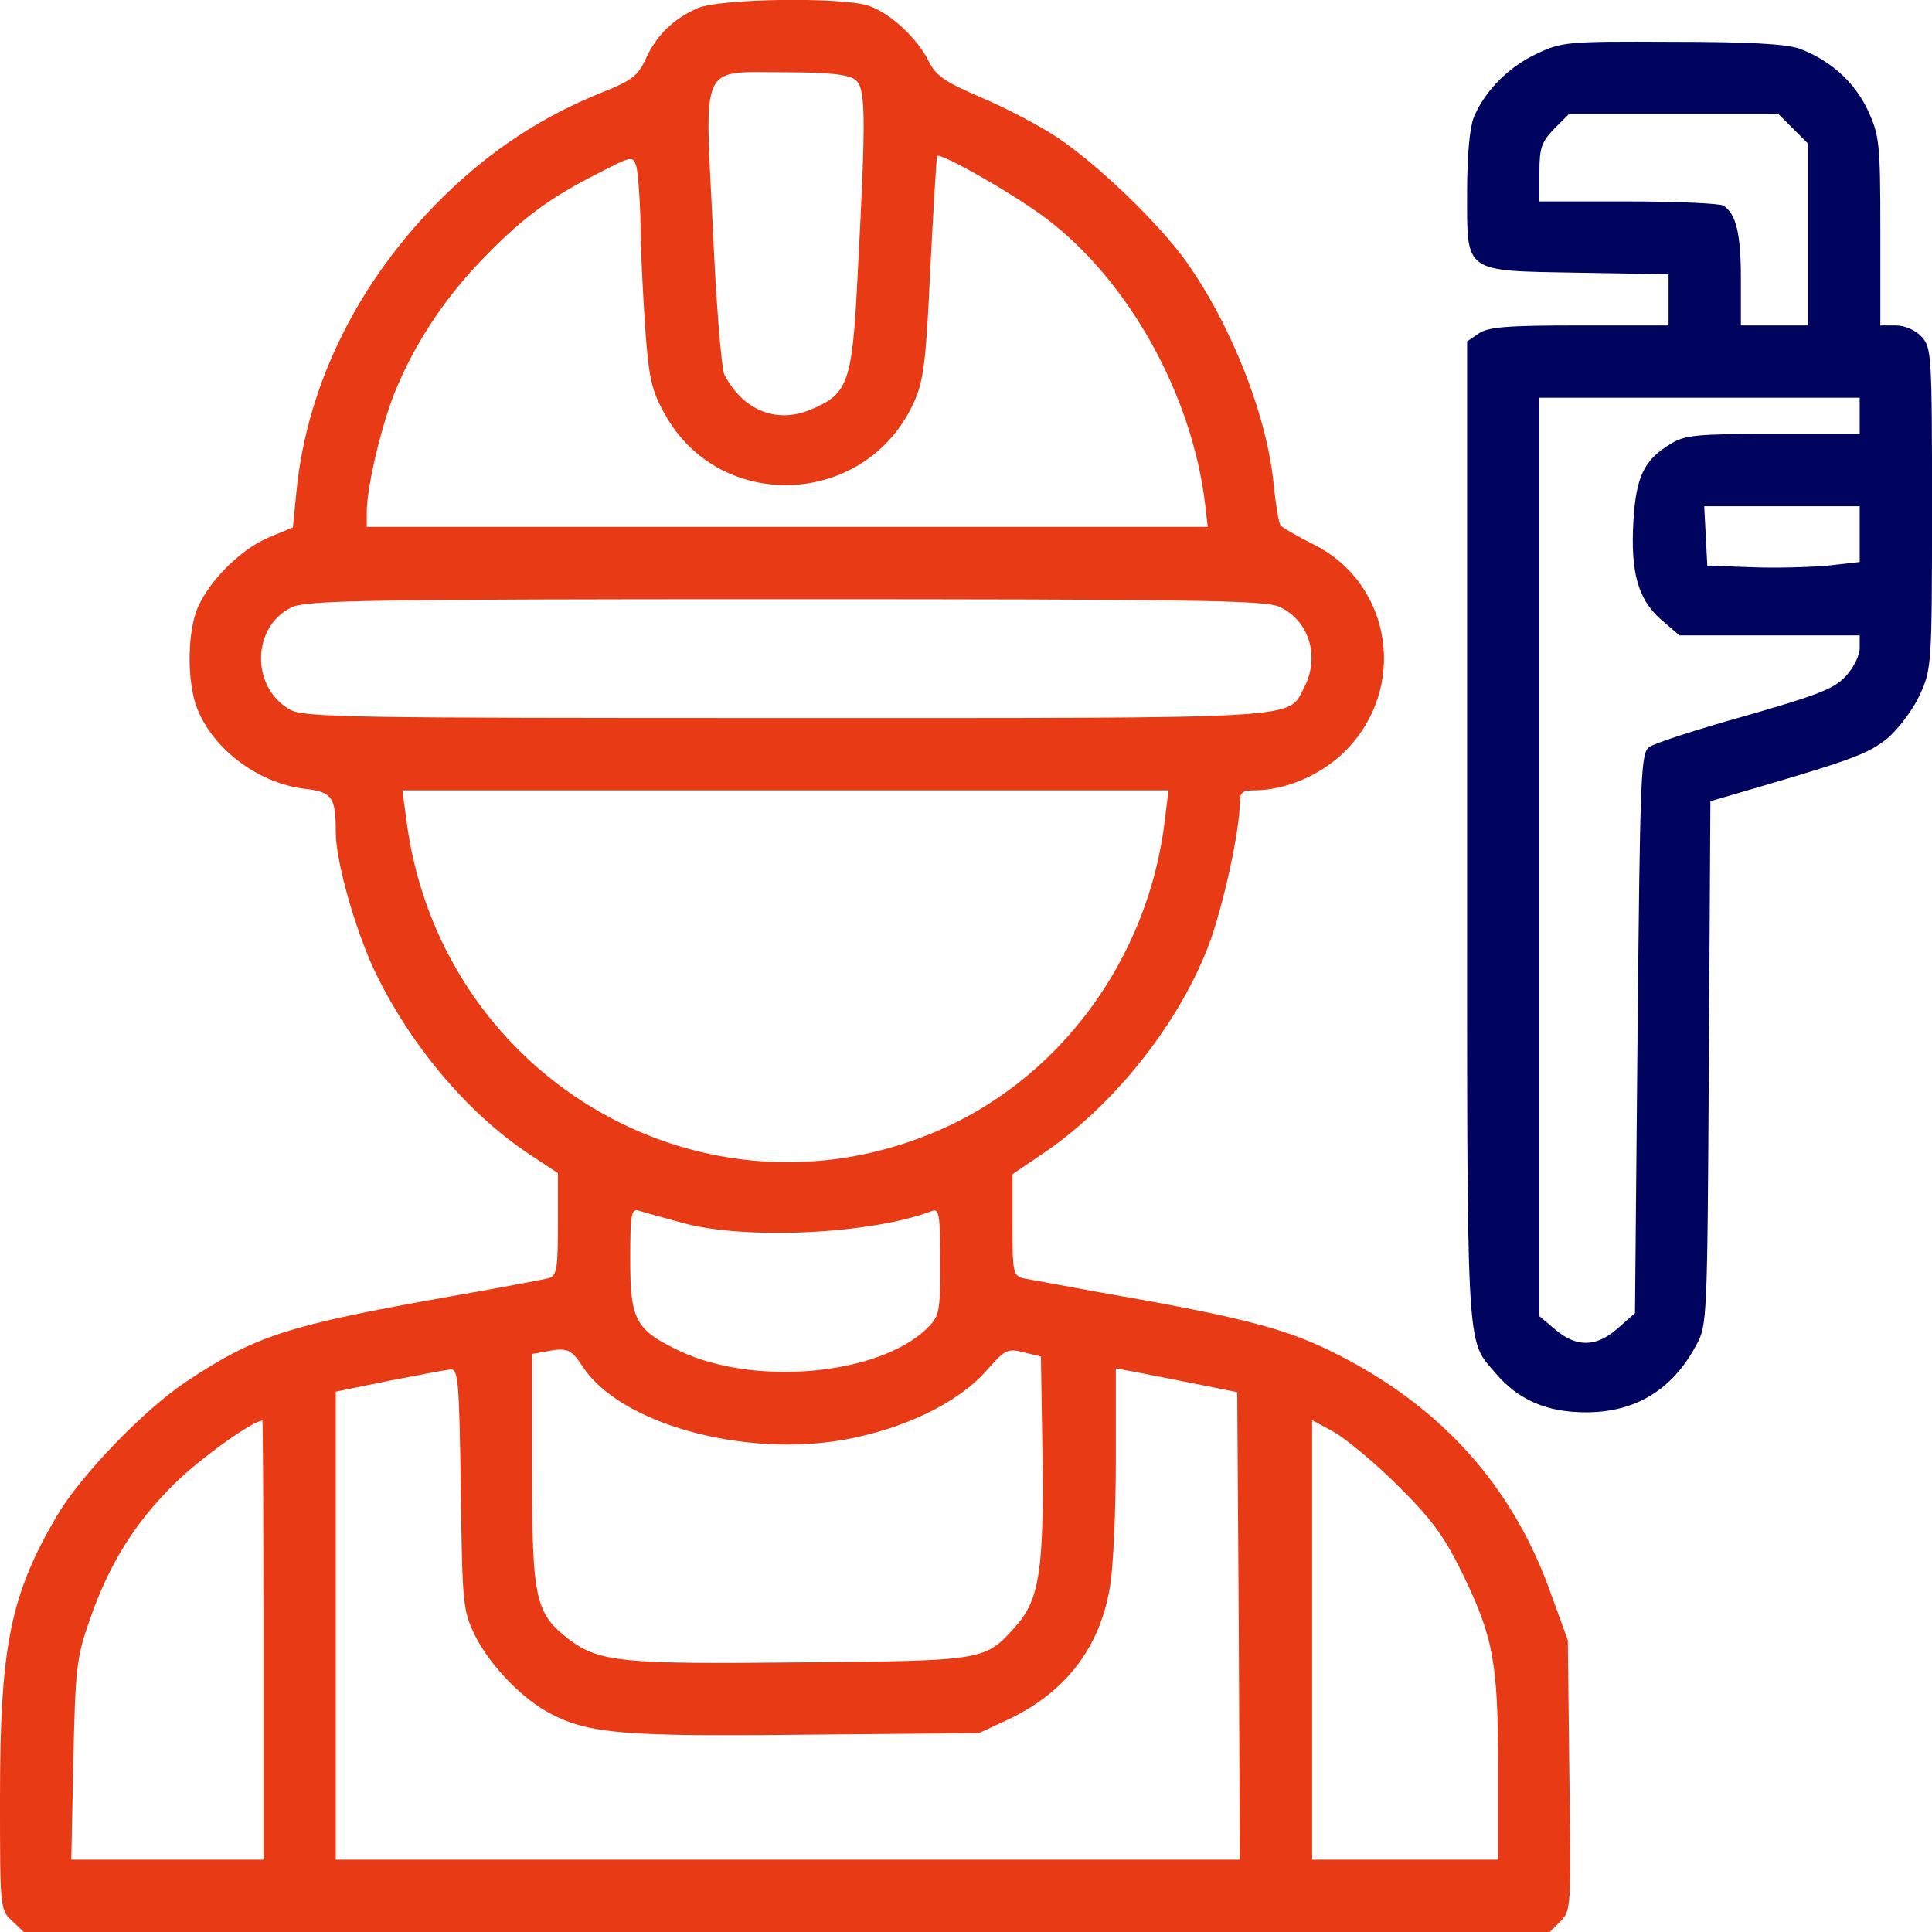
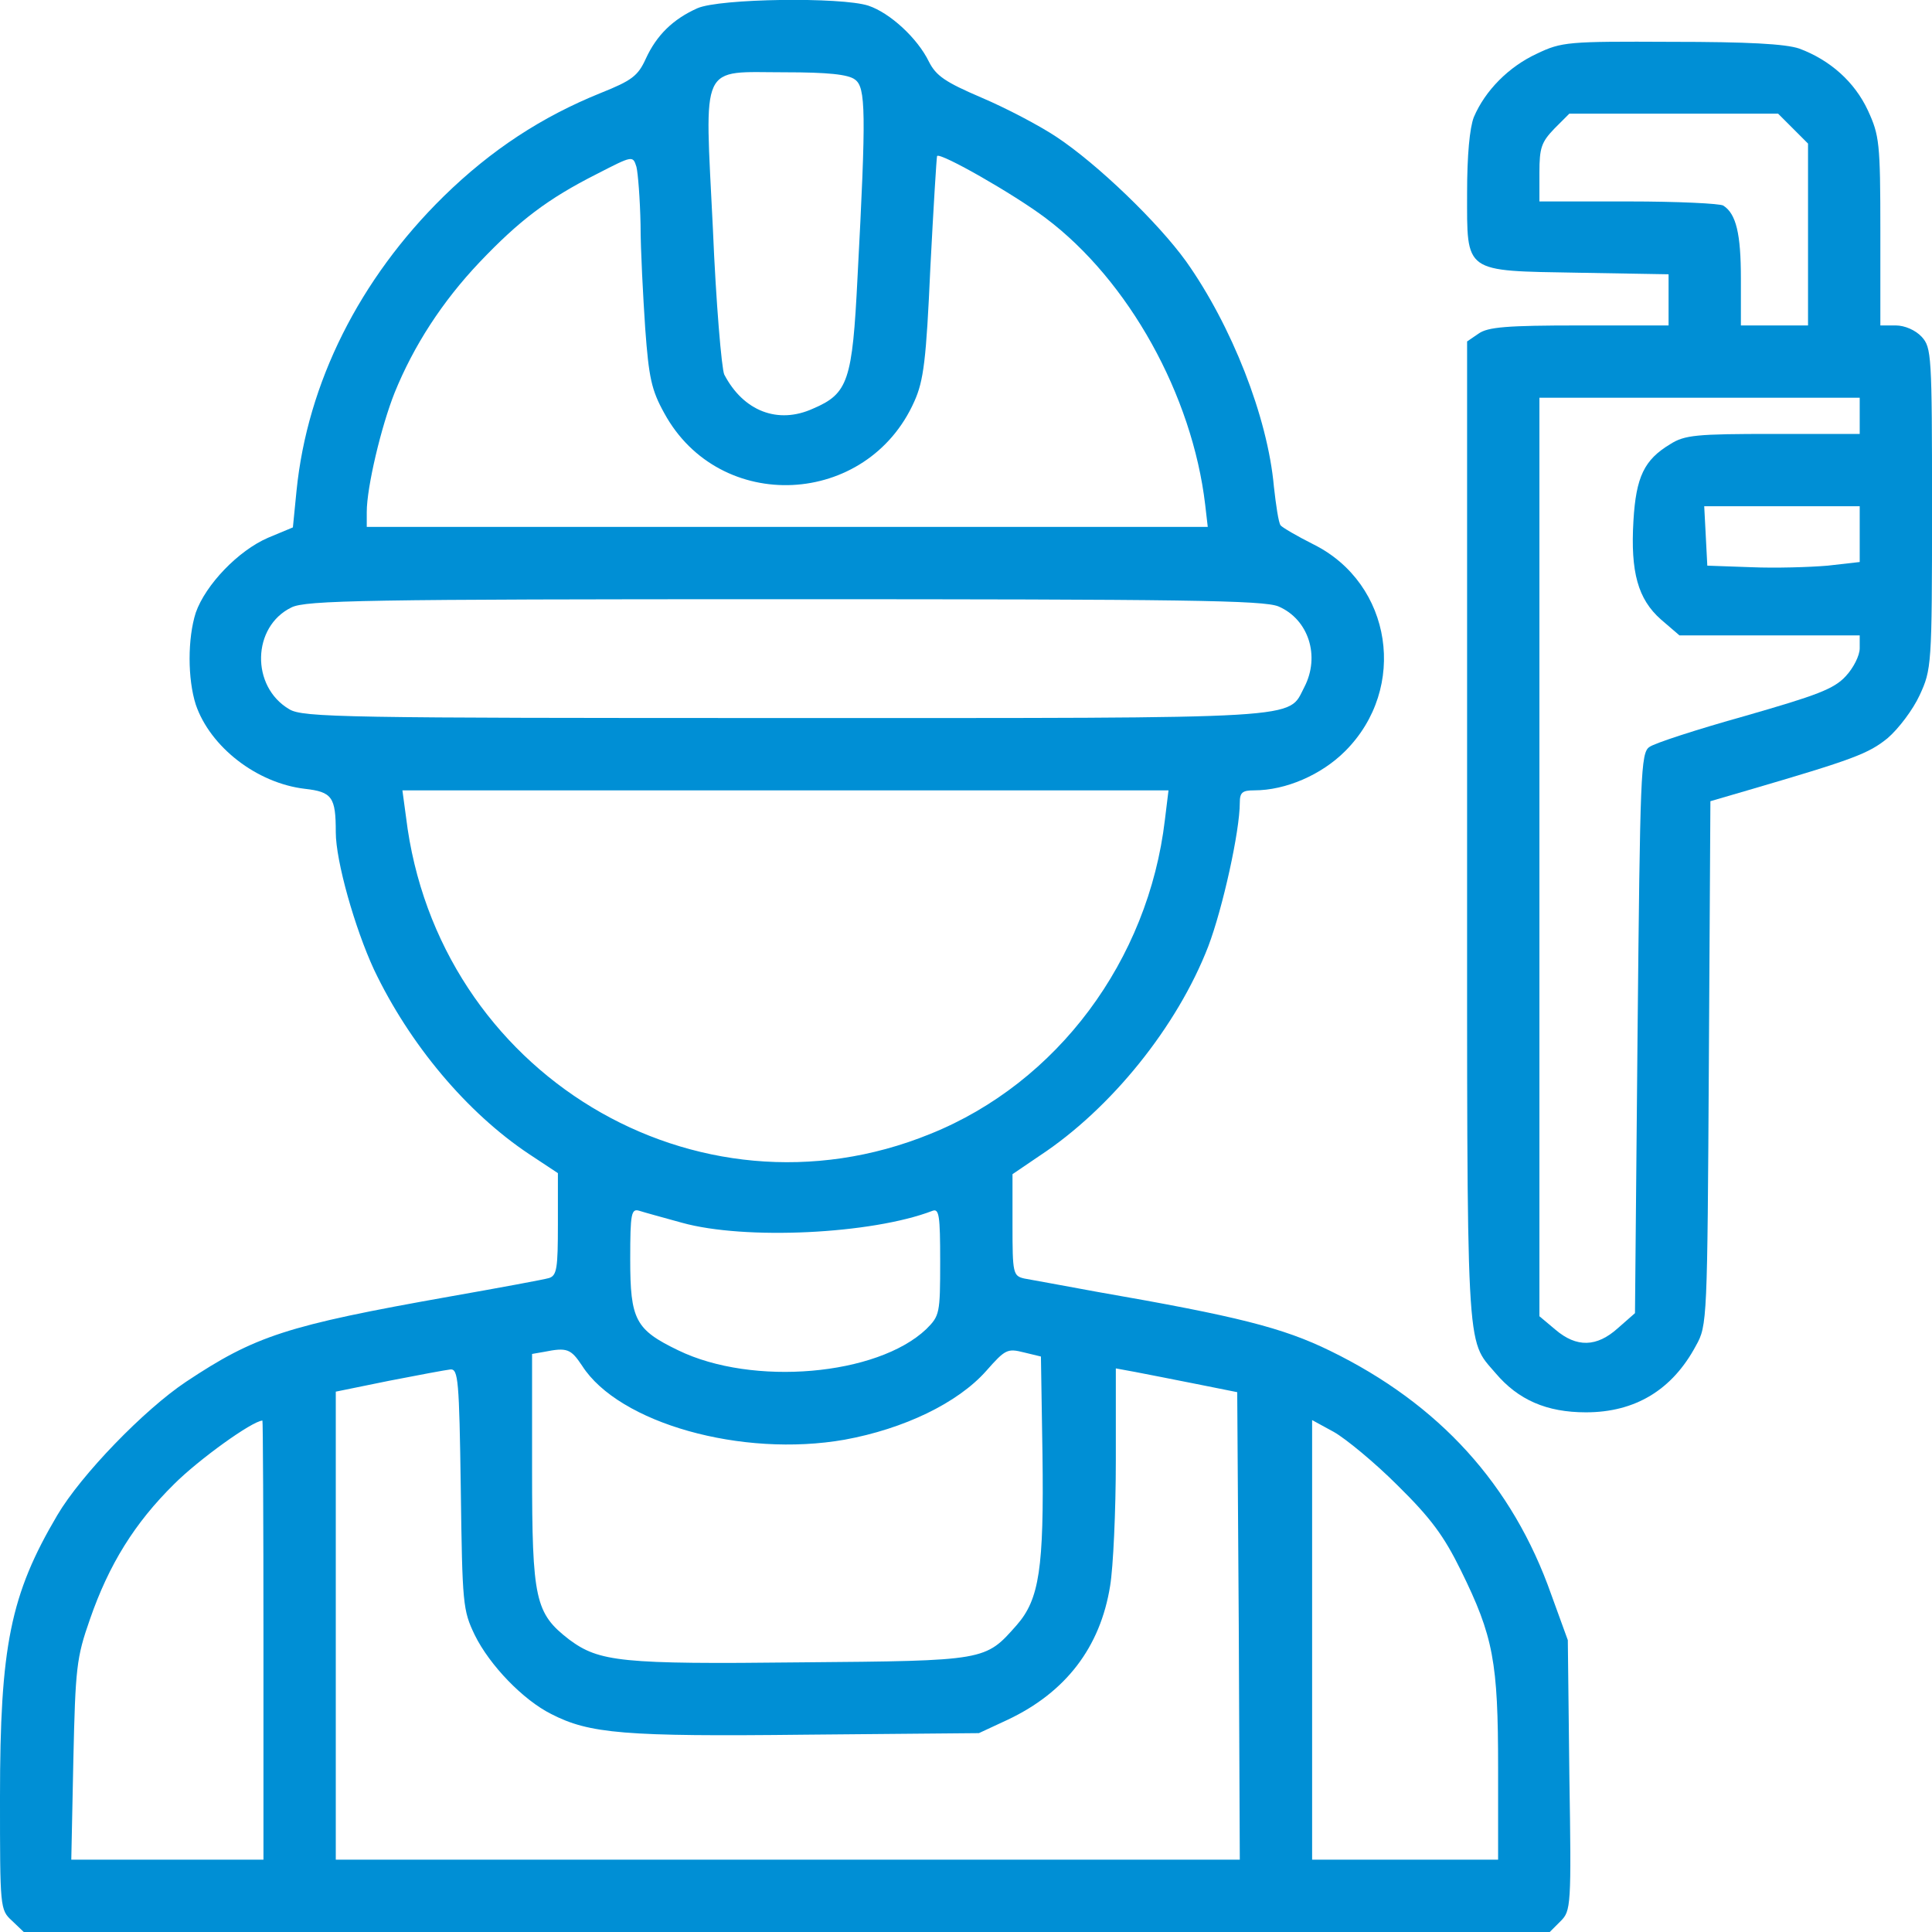
<svg xmlns="http://www.w3.org/2000/svg" width="60" height="60" viewBox="0 0 60 60" fill="none">
-   <path d="M21.658 0.256C20.904 0.593 20.391 1.09 20.054 1.828C19.813 2.358 19.62 2.502 18.658 2.887C16.829 3.625 15.257 4.652 13.781 6.096C11.166 8.663 9.546 11.887 9.209 15.24L9.096 16.379L8.326 16.7C7.396 17.101 6.385 18.16 6.08 19.026C5.824 19.828 5.824 21.08 6.08 21.882C6.529 23.198 7.973 24.32 9.465 24.497C10.316 24.593 10.428 24.754 10.428 25.845C10.428 26.743 11.021 28.829 11.615 30.112C12.722 32.438 14.503 34.556 16.428 35.839L17.326 36.433V38.021C17.326 39.385 17.294 39.609 17.054 39.69C16.893 39.738 15.498 39.995 13.957 40.267C8.888 41.166 7.925 41.486 5.775 42.914C4.476 43.781 2.519 45.802 1.781 47.053C0.321 49.524 0 51.128 0 55.813C0 59.246 0 59.31 0.369 59.647L0.738 60H24.433H48.129L48.466 59.663C48.786 59.342 48.803 59.214 48.738 55.139L48.69 50.936L48.177 49.524C46.974 46.107 44.696 43.604 41.31 41.952C39.835 41.23 38.423 40.877 34.091 40.123C33.032 39.93 32.006 39.738 31.813 39.706C31.46 39.626 31.444 39.545 31.444 38.037V36.465L32.294 35.888C34.508 34.428 36.562 31.877 37.524 29.39C37.974 28.203 38.503 25.812 38.503 24.93C38.503 24.609 38.583 24.545 38.952 24.545C39.931 24.545 41.038 24.064 41.776 23.326C43.733 21.369 43.236 18.128 40.797 16.909C40.284 16.652 39.819 16.379 39.77 16.315C39.706 16.235 39.626 15.689 39.562 15.112C39.369 12.946 38.246 10.107 36.835 8.117C35.968 6.914 34.091 5.101 32.808 4.251C32.278 3.898 31.236 3.352 30.482 3.032C29.359 2.55 29.07 2.358 28.845 1.909C28.492 1.187 27.642 0.401 26.968 0.176C26.134 -0.097 22.348 -0.049 21.658 0.256ZM26.551 2.47C26.888 2.711 26.904 3.465 26.631 8.614C26.471 11.823 26.343 12.224 25.252 12.689C24.161 13.187 23.086 12.77 22.492 11.631C22.412 11.454 22.235 9.417 22.139 7.09C21.883 1.86 21.706 2.245 24.385 2.245C25.701 2.245 26.343 2.31 26.551 2.47ZM19.893 6.978C19.893 7.764 19.973 9.224 20.038 10.203C20.15 11.727 20.23 12.112 20.631 12.834C22.348 15.978 26.936 15.754 28.396 12.465C28.685 11.823 28.765 11.181 28.893 8.31C28.99 6.433 29.086 4.876 29.102 4.844C29.214 4.732 31.492 6.032 32.471 6.77C35.054 8.711 37.027 12.272 37.428 15.673L37.508 16.363H24.449H11.39V15.898C11.39 15.128 11.84 13.235 12.257 12.192C12.85 10.732 13.733 9.369 14.888 8.149C16.123 6.85 17.006 6.176 18.53 5.406C19.653 4.828 19.653 4.828 19.765 5.181C19.813 5.374 19.877 6.176 19.893 6.978ZM39.706 18.834C40.637 19.235 41.006 20.374 40.508 21.337C39.979 22.347 40.781 22.299 24.385 22.299C10.717 22.299 9.401 22.283 8.984 22.026C7.781 21.32 7.829 19.459 9.048 18.866C9.481 18.641 11.374 18.609 24.353 18.609C36.786 18.609 39.241 18.641 39.706 18.834ZM36.177 25.46C35.663 29.823 32.84 33.625 28.893 35.214C21.61 38.182 13.572 33.321 12.61 25.379L12.497 24.545H24.401H36.289L36.177 25.46ZM21.177 37.973C23.134 38.519 27.081 38.326 28.957 37.604C29.166 37.524 29.198 37.748 29.198 39.176C29.198 40.797 29.182 40.861 28.765 41.278C27.241 42.722 23.375 43.059 21.064 41.936C19.733 41.294 19.572 40.989 19.572 39.112C19.572 37.668 19.605 37.524 19.861 37.604C20.006 37.652 20.599 37.813 21.177 37.973ZM18.08 42.417C19.219 44.198 23.038 45.273 26.23 44.711C28.075 44.374 29.744 43.572 30.626 42.577C31.22 41.904 31.284 41.871 31.797 42L32.327 42.128L32.375 45.16C32.423 48.706 32.278 49.668 31.573 50.471C30.594 51.578 30.642 51.578 24.866 51.626C19.284 51.69 18.61 51.609 17.679 50.92C16.62 50.102 16.524 49.684 16.524 45.658V42.048L16.893 41.984C17.615 41.839 17.727 41.888 18.08 42.417ZM14.31 46.235C14.358 49.829 14.374 50.005 14.743 50.775C15.209 51.722 16.252 52.797 17.118 53.23C18.305 53.84 19.38 53.936 25.027 53.872L30.401 53.824L31.3 53.406C33.097 52.556 34.171 51.16 34.476 49.251C34.572 48.674 34.653 46.925 34.653 45.353V42.497L35.262 42.609C35.583 42.674 36.434 42.834 37.139 42.978L38.423 43.235L38.471 50.486L38.503 57.754H24.465H10.428V50.486V43.219L12.08 42.882C12.979 42.706 13.845 42.545 13.989 42.529C14.23 42.513 14.262 42.85 14.31 46.235ZM8.182 50.936V57.754H5.198H2.214L2.278 54.658C2.342 51.802 2.374 51.481 2.791 50.294C3.385 48.577 4.187 47.294 5.406 46.091C6.177 45.321 7.829 44.133 8.15 44.117C8.166 44.117 8.182 47.182 8.182 50.936ZM43.396 46.123C44.439 47.15 44.84 47.695 45.369 48.77C46.38 50.823 46.525 51.609 46.525 54.898V57.754H43.637H40.749V50.936V44.102L41.423 44.47C41.792 44.679 42.69 45.417 43.396 46.123Z" fill="#E83A15" />
-   <path d="M47.728 1.668C46.861 2.069 46.123 2.807 45.77 3.641C45.642 3.978 45.562 4.812 45.562 5.983C45.562 8.502 45.434 8.406 49.027 8.47L51.819 8.518V9.32V10.107H49.043C46.797 10.107 46.204 10.155 45.915 10.363L45.562 10.604V25.845C45.562 42.337 45.514 41.551 46.444 42.642C47.15 43.476 48.032 43.861 49.252 43.861C50.776 43.861 51.931 43.171 52.669 41.791C53.022 41.166 53.022 41.005 53.07 33.016L53.118 24.882L54.273 24.545C57.562 23.583 58.027 23.406 58.621 22.925C58.958 22.636 59.407 22.043 59.615 21.593C59.984 20.791 60.001 20.695 60.001 15.786C60.001 11.005 59.984 10.796 59.68 10.46C59.487 10.251 59.15 10.107 58.878 10.107H58.396V7.171C58.396 4.427 58.364 4.203 58.011 3.433C57.594 2.534 56.824 1.86 55.877 1.508C55.444 1.363 54.289 1.299 51.899 1.299C48.69 1.283 48.498 1.299 47.728 1.668ZM55.685 3.994L56.15 4.459V7.283V10.107H55.108H54.065V8.647C54.065 7.267 53.92 6.641 53.519 6.385C53.423 6.32 52.091 6.256 50.583 6.256H47.808V5.358C47.808 4.588 47.872 4.411 48.273 3.994L48.738 3.529H51.979H55.22L55.685 3.994ZM57.755 12.914V13.476H55.075C52.685 13.476 52.316 13.508 51.867 13.796C51.065 14.278 50.808 14.807 50.728 16.171C50.632 17.775 50.872 18.609 51.578 19.235L52.156 19.732H54.947H57.755V20.133C57.755 20.358 57.562 20.743 57.321 21C56.952 21.401 56.423 21.593 54.193 22.235C52.701 22.652 51.37 23.085 51.225 23.198C50.952 23.374 50.936 24.048 50.856 32.085L50.776 40.781L50.246 41.246C49.589 41.839 48.963 41.855 48.305 41.294L47.808 40.877V26.615V12.352H52.781H57.755V12.914ZM57.755 16.588V17.454L56.76 17.567C56.198 17.615 55.14 17.647 54.386 17.615L53.022 17.567L52.974 16.636L52.926 15.722H55.348H57.755V16.588Z" fill="#00045F" />
+   <path d="M21.658 0.256C20.904 0.593 20.391 1.09 20.054 1.828C19.813 2.358 19.62 2.502 18.658 2.887C16.829 3.625 15.257 4.652 13.781 6.096C11.166 8.663 9.546 11.887 9.209 15.24L9.096 16.379L8.326 16.7C7.396 17.101 6.385 18.16 6.08 19.026C5.824 19.828 5.824 21.08 6.08 21.882C6.529 23.198 7.973 24.32 9.465 24.497C10.316 24.593 10.428 24.754 10.428 25.845C10.428 26.743 11.021 28.829 11.615 30.112C12.722 32.438 14.503 34.556 16.428 35.839L17.326 36.433V38.021C17.326 39.385 17.294 39.609 17.054 39.69C16.893 39.738 15.498 39.995 13.957 40.267C8.888 41.166 7.925 41.486 5.775 42.914C4.476 43.781 2.519 45.802 1.781 47.053C0.321 49.524 0 51.128 0 55.813C0 59.246 0 59.31 0.369 59.647L0.738 60H24.433H48.129L48.466 59.663C48.786 59.342 48.803 59.214 48.738 55.139L48.69 50.936L48.177 49.524C46.974 46.107 44.696 43.604 41.31 41.952C39.835 41.23 38.423 40.877 34.091 40.123C33.032 39.93 32.006 39.738 31.813 39.706C31.46 39.626 31.444 39.545 31.444 38.037V36.465L32.294 35.888C34.508 34.428 36.562 31.877 37.524 29.39C37.974 28.203 38.503 25.812 38.503 24.93C38.503 24.609 38.583 24.545 38.952 24.545C39.931 24.545 41.038 24.064 41.776 23.326C43.733 21.369 43.236 18.128 40.797 16.909C40.284 16.652 39.819 16.379 39.77 16.315C39.706 16.235 39.626 15.689 39.562 15.112C39.369 12.946 38.246 10.107 36.835 8.117C35.968 6.914 34.091 5.101 32.808 4.251C32.278 3.898 31.236 3.352 30.482 3.032C29.359 2.55 29.07 2.358 28.845 1.909C28.492 1.187 27.642 0.401 26.968 0.176C26.134 -0.097 22.348 -0.049 21.658 0.256ZM26.551 2.47C26.888 2.711 26.904 3.465 26.631 8.614C26.471 11.823 26.343 12.224 25.252 12.689C24.161 13.187 23.086 12.77 22.492 11.631C22.412 11.454 22.235 9.417 22.139 7.09C21.883 1.86 21.706 2.245 24.385 2.245C25.701 2.245 26.343 2.31 26.551 2.47ZM19.893 6.978C19.893 7.764 19.973 9.224 20.038 10.203C20.15 11.727 20.23 12.112 20.631 12.834C22.348 15.978 26.936 15.754 28.396 12.465C28.685 11.823 28.765 11.181 28.893 8.31C28.99 6.433 29.086 4.876 29.102 4.844C29.214 4.732 31.492 6.032 32.471 6.77C35.054 8.711 37.027 12.272 37.428 15.673L37.508 16.363H24.449H11.39V15.898C11.39 15.128 11.84 13.235 12.257 12.192C12.85 10.732 13.733 9.369 14.888 8.149C16.123 6.85 17.006 6.176 18.53 5.406C19.653 4.828 19.653 4.828 19.765 5.181C19.813 5.374 19.877 6.176 19.893 6.978ZM39.706 18.834C40.637 19.235 41.006 20.374 40.508 21.337C39.979 22.347 40.781 22.299 24.385 22.299C10.717 22.299 9.401 22.283 8.984 22.026C7.781 21.32 7.829 19.459 9.048 18.866C9.481 18.641 11.374 18.609 24.353 18.609C36.786 18.609 39.241 18.641 39.706 18.834ZM36.177 25.46C35.663 29.823 32.84 33.625 28.893 35.214C21.61 38.182 13.572 33.321 12.61 25.379L12.497 24.545H24.401H36.289L36.177 25.46ZM21.177 37.973C23.134 38.519 27.081 38.326 28.957 37.604C29.166 37.524 29.198 37.748 29.198 39.176C29.198 40.797 29.182 40.861 28.765 41.278C27.241 42.722 23.375 43.059 21.064 41.936C19.733 41.294 19.572 40.989 19.572 39.112C19.572 37.668 19.605 37.524 19.861 37.604C20.006 37.652 20.599 37.813 21.177 37.973ZM18.08 42.417C19.219 44.198 23.038 45.273 26.23 44.711C28.075 44.374 29.744 43.572 30.626 42.577C31.22 41.904 31.284 41.871 31.797 42L32.327 42.128L32.375 45.16C32.423 48.706 32.278 49.668 31.573 50.471C30.594 51.578 30.642 51.578 24.866 51.626C19.284 51.69 18.61 51.609 17.679 50.92C16.62 50.102 16.524 49.684 16.524 45.658V42.048L16.893 41.984C17.615 41.839 17.727 41.888 18.08 42.417ZM14.31 46.235C14.358 49.829 14.374 50.005 14.743 50.775C15.209 51.722 16.252 52.797 17.118 53.23C18.305 53.84 19.38 53.936 25.027 53.872L30.401 53.824L31.3 53.406C33.097 52.556 34.171 51.16 34.476 49.251C34.572 48.674 34.653 46.925 34.653 45.353V42.497L35.262 42.609C35.583 42.674 36.434 42.834 37.139 42.978L38.423 43.235L38.471 50.486L38.503 57.754H24.465H10.428V50.486V43.219L12.08 42.882C12.979 42.706 13.845 42.545 13.989 42.529C14.23 42.513 14.262 42.85 14.31 46.235ZM8.182 50.936V57.754H5.198H2.214L2.278 54.658C2.342 51.802 2.374 51.481 2.791 50.294C3.385 48.577 4.187 47.294 5.406 46.091C6.177 45.321 7.829 44.133 8.15 44.117C8.166 44.117 8.182 47.182 8.182 50.936ZM43.396 46.123C44.439 47.15 44.84 47.695 45.369 48.77C46.38 50.823 46.525 51.609 46.525 54.898V57.754H43.637H40.749V50.936V44.102L41.423 44.47C41.792 44.679 42.69 45.417 43.396 46.123Z" fill="#008fd5" />
+   <path d="M47.728 1.668C46.861 2.069 46.123 2.807 45.77 3.641C45.642 3.978 45.562 4.812 45.562 5.983C45.562 8.502 45.434 8.406 49.027 8.47L51.819 8.518V9.32V10.107H49.043C46.797 10.107 46.204 10.155 45.915 10.363L45.562 10.604V25.845C45.562 42.337 45.514 41.551 46.444 42.642C47.15 43.476 48.032 43.861 49.252 43.861C50.776 43.861 51.931 43.171 52.669 41.791C53.022 41.166 53.022 41.005 53.07 33.016L53.118 24.882L54.273 24.545C57.562 23.583 58.027 23.406 58.621 22.925C58.958 22.636 59.407 22.043 59.615 21.593C59.984 20.791 60.001 20.695 60.001 15.786C60.001 11.005 59.984 10.796 59.68 10.46C59.487 10.251 59.15 10.107 58.878 10.107H58.396V7.171C58.396 4.427 58.364 4.203 58.011 3.433C57.594 2.534 56.824 1.86 55.877 1.508C55.444 1.363 54.289 1.299 51.899 1.299C48.69 1.283 48.498 1.299 47.728 1.668ZM55.685 3.994L56.15 4.459V7.283V10.107H55.108H54.065V8.647C54.065 7.267 53.92 6.641 53.519 6.385C53.423 6.32 52.091 6.256 50.583 6.256H47.808V5.358C47.808 4.588 47.872 4.411 48.273 3.994L48.738 3.529H51.979H55.22L55.685 3.994ZM57.755 12.914V13.476H55.075C52.685 13.476 52.316 13.508 51.867 13.796C51.065 14.278 50.808 14.807 50.728 16.171C50.632 17.775 50.872 18.609 51.578 19.235L52.156 19.732H54.947H57.755V20.133C57.755 20.358 57.562 20.743 57.321 21C56.952 21.401 56.423 21.593 54.193 22.235C52.701 22.652 51.37 23.085 51.225 23.198C50.952 23.374 50.936 24.048 50.856 32.085L50.776 40.781L50.246 41.246C49.589 41.839 48.963 41.855 48.305 41.294L47.808 40.877V26.615V12.352H52.781H57.755V12.914ZM57.755 16.588V17.454L56.76 17.567C56.198 17.615 55.14 17.647 54.386 17.615L53.022 17.567L52.974 16.636L52.926 15.722H55.348H57.755V16.588Z" fill="#008fd5" />
</svg>
